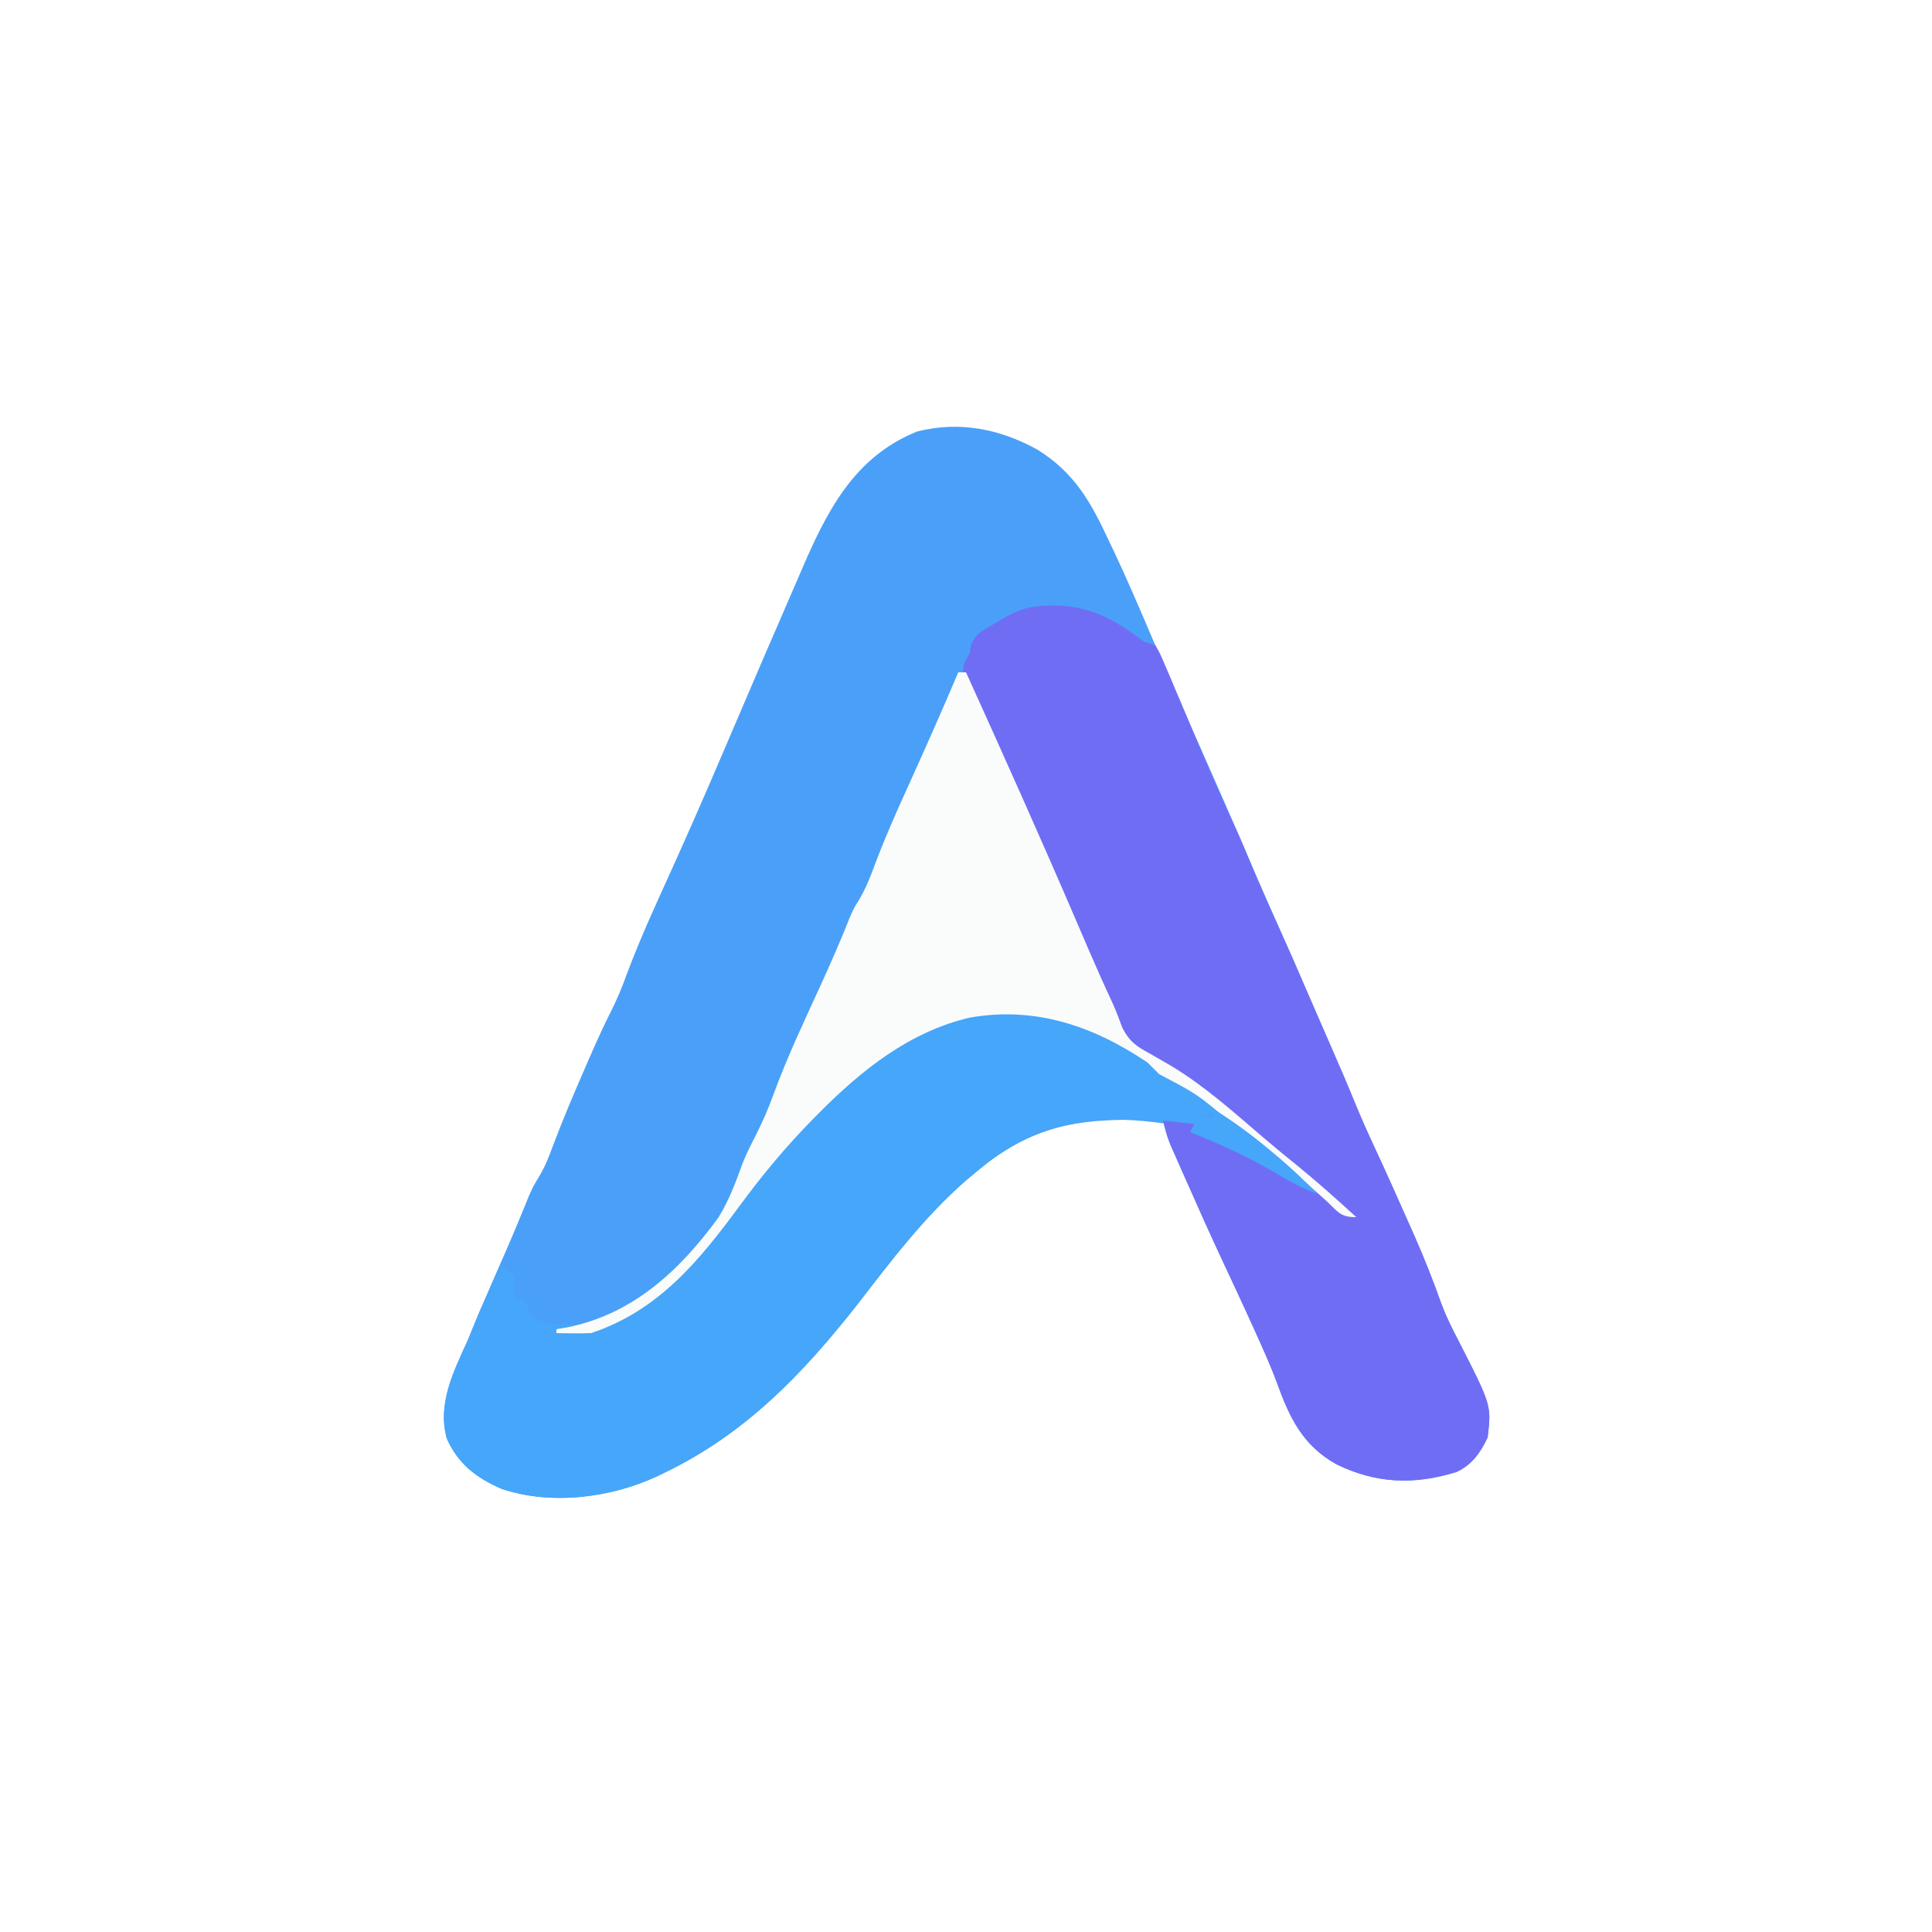
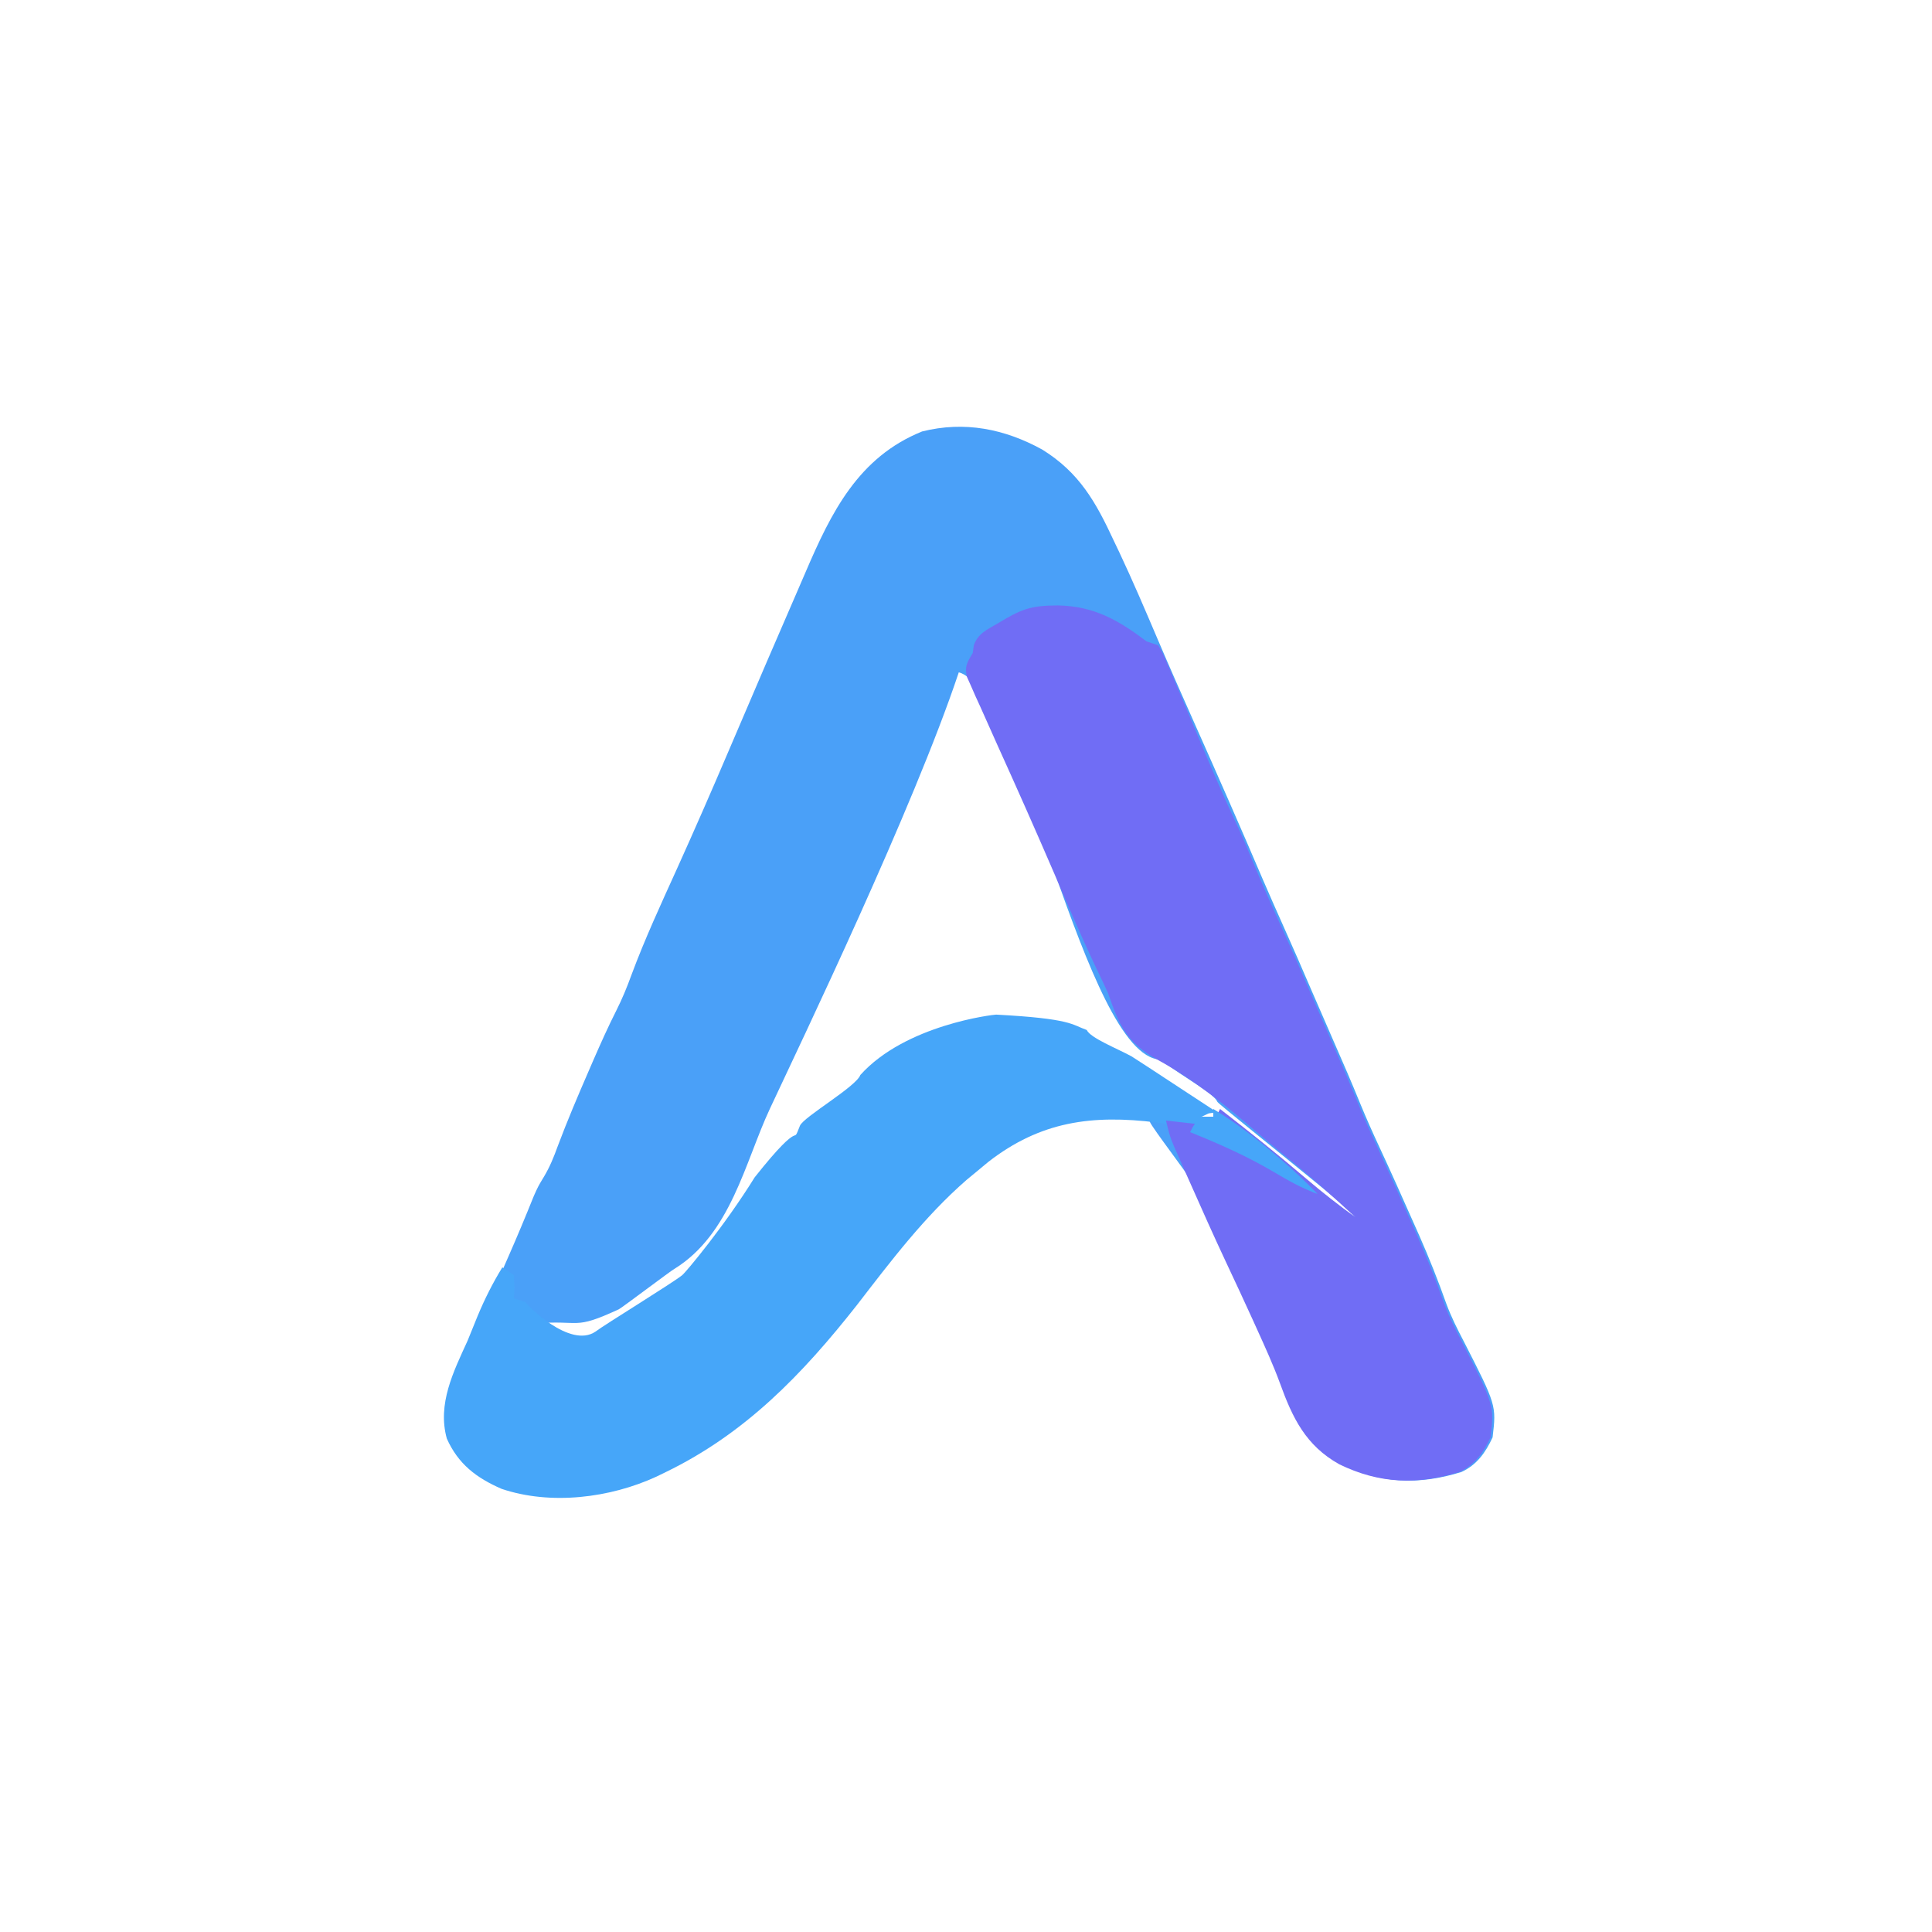
- <svg xmlns="http://www.w3.org/2000/svg" version="1.1" width="500" height="500">
-   <path d="M0 0 C165 0 330 0 500 0 C500 165 500 330 500 500 C335 500 170 500 0 500 C0 335 0 170 0 0 Z " fill="none" transform="translate(0,0)" />
-   <path d="M0 0 C9.592 5.953 13.86 13.571 18.535 23.645 C18.995 24.61 19.456 25.576 19.93 26.57 C23.404 33.95 26.604 41.439 29.798 48.944 C32.952 56.334 36.199 63.681 39.473 71.02 C45.431 84.379 51.32 97.769 57.062 111.223 C58.851 115.379 60.691 119.512 62.535 123.645 C64.908 128.962 67.246 134.29 69.535 139.645 C70.302 141.409 71.071 143.174 71.84 144.938 C79.606 162.746 79.606 162.746 82.285 169.27 C83.825 173.002 85.454 176.673 87.16 180.332 C90.238 186.944 93.209 193.601 96.16 200.27 C96.628 201.318 97.095 202.367 97.577 203.448 C100.157 209.296 102.477 215.166 104.615 221.188 C105.861 224.514 107.385 227.561 109.035 230.707 C117.523 247.319 117.523 247.319 116.535 255.645 C114.706 259.565 112.466 262.754 108.477 264.594 C97.521 267.994 87.718 267.623 77.414 262.613 C68.707 257.741 65.296 250.641 62.008 241.527 C60.282 236.843 58.221 232.314 56.16 227.77 C55.767 226.902 55.374 226.034 54.969 225.14 C52.734 220.229 50.46 215.338 48.16 210.457 C44.897 203.5 41.768 196.485 38.66 189.457 C37.927 187.806 37.927 187.806 37.178 186.122 C36.721 185.084 36.264 184.046 35.793 182.977 C35.382 182.046 34.971 181.115 34.547 180.156 C33.672 177.984 33.027 175.928 32.535 173.645 C13.025 172.869 0.046 173.771 -15.465 186.645 C-16.408 187.424 -17.352 188.204 -18.324 189.008 C-29.235 198.518 -37.911 210.004 -46.719 221.426 C-60.767 239.277 -75.564 254.645 -96.215 264.645 C-96.983 265.019 -97.75 265.393 -98.542 265.778 C-110.562 271.327 -125.92 273.253 -138.652 268.957 C-145.153 266.13 -149.881 262.555 -152.832 255.934 C-155.305 246.987 -151.121 238.629 -147.465 230.645 C-146.666 228.731 -145.874 226.814 -145.09 224.895 C-142.815 219.429 -140.447 214.008 -138.06 208.592 C-135.819 203.495 -133.681 198.362 -131.605 193.195 C-130.465 190.645 -130.465 190.645 -128.953 188.148 C-127.417 185.564 -126.421 183.096 -125.402 180.27 C-122.935 173.701 -120.2 167.267 -117.402 160.832 C-116.767 159.365 -116.767 159.365 -116.119 157.868 C-114.251 153.589 -112.352 149.347 -110.246 145.18 C-108.693 142.097 -107.467 139.108 -106.296 135.876 C-102.841 126.597 -98.675 117.594 -94.59 108.582 C-90.033 98.489 -85.593 88.351 -81.253 78.163 C-78.336 71.318 -75.401 64.481 -72.465 57.645 C-72.076 56.738 -71.687 55.832 -71.287 54.898 C-68.779 49.056 -66.256 43.222 -63.715 37.395 C-62.89 35.498 -62.07 33.6 -61.255 31.699 C-54.642 16.294 -47.639 1.982 -31.105 -4.695 C-20.096 -7.448 -9.746 -5.36 0 0 Z " fill="#4AA0F8" transform="translate(268.4648,116.3555)" />
-   <path d="M0 0 C0.66 0 1.32 0 2 0 C11.773 21.558 21.449 43.151 30.783 64.903 C31.404 66.348 32.024 67.793 32.645 69.238 C33.084 70.262 33.084 70.262 33.533 71.306 C35.61 76.131 37.747 80.925 39.963 85.688 C40.889 87.751 41.666 89.823 42.441 91.945 C44.381 95.747 46.218 96.846 49.938 98.875 C51.116 99.549 52.292 100.227 53.465 100.91 C54.354 101.425 54.354 101.425 55.261 101.95 C63.77 107.09 71.308 113.849 78.836 120.305 C81.746 122.796 84.708 125.217 87.688 127.625 C92.954 131.908 97.999 136.411 103 141 C99.081 141 98.476 139.864 95.688 137.188 C89.935 131.847 83.834 127.061 77.622 122.271 C76.142 121.111 74.692 119.913 73.246 118.711 C72.464 118.064 71.681 117.417 70.875 116.75 C70.212 116.188 69.55 115.626 68.867 115.047 C67.038 113.799 67.038 113.799 64.82 114.141 C64.22 114.424 63.619 114.708 63 115 C62.67 115.99 62.34 116.98 62 118 C60.438 117.772 58.875 117.544 57.312 117.316 C56.549 117.212 55.786 117.108 55 117 C53.777 116.831 52.553 116.662 51.293 116.488 C34.705 114.454 21.316 116.152 7.734 126.73 C6.381 127.854 6.381 127.854 5 129 C4.056 129.78 3.113 130.56 2.141 131.363 C-8.77 140.874 -17.446 152.36 -26.254 163.781 C-40.302 181.632 -55.099 197.001 -75.75 207 C-76.518 207.374 -77.286 207.748 -78.077 208.134 C-90.098 213.683 -105.455 215.609 -118.188 211.312 C-124.688 208.486 -129.416 204.91 -132.367 198.289 C-134.842 189.336 -130.648 180.992 -127 173 C-126.14 170.898 -125.286 168.794 -124.438 166.688 C-122.585 162.227 -120.525 158.114 -118 154 C-117.01 154.66 -116.02 155.32 -115 156 C-114.812 159.125 -114.812 159.125 -115 162 C-114.01 162.33 -113.02 162.66 -112 163 C-111.752 163.639 -111.505 164.279 -111.25 164.938 C-110.078 167.327 -110.078 167.327 -106.875 168.312 C-99.005 169.709 -91.336 167.963 -84.742 163.457 C-82.444 161.693 -80.218 159.864 -78 158 C-77.105 157.306 -77.105 157.306 -76.191 156.598 C-66.315 148.729 -60.048 138.837 -55.848 127.133 C-54.87 124.673 -53.707 122.356 -52.5 120 C-50.679 116.433 -49.141 112.904 -47.785 109.141 C-44.276 99.575 -39.91 90.351 -35.669 81.095 C-32.987 75.225 -30.409 69.342 -28.035 63.34 C-27 61 -27 61 -25.578 58.723 C-23.942 55.899 -22.832 53.154 -21.715 50.09 C-18.963 42.775 -15.799 35.672 -12.562 28.562 C-8.264 19.087 -4.063 9.58 0 0 Z " fill="#46A6F9" transform="translate(248,174)" />
-   <path d="M0 0 C9.39 0.172 15.707 3.809 23.004 9.319 C23.994 9.649 24.984 9.979 26.004 10.319 C27.199 12.37 27.199 12.37 28.352 15.077 C28.998 16.574 28.998 16.574 29.657 18.101 C30.101 19.163 30.546 20.225 31.004 21.319 C31.665 22.869 31.665 22.869 32.339 24.451 C33.717 27.694 35.081 30.944 36.441 34.194 C39.753 42.069 43.116 49.892 46.758 57.62 C48.017 60.348 49.177 63.101 50.316 65.882 C52.988 72.392 55.889 78.794 58.794 85.202 C60.917 89.887 62.988 94.587 65.004 99.319 C65.771 101.084 66.539 102.848 67.309 104.612 C75.075 122.421 75.075 122.421 77.754 128.944 C79.293 132.676 80.922 136.348 82.629 140.007 C85.706 146.618 88.677 153.275 91.629 159.944 C92.096 160.993 92.564 162.042 93.045 163.123 C95.626 168.97 97.946 174.841 100.083 180.863 C101.33 184.189 102.854 187.236 104.504 190.382 C112.992 206.993 112.992 206.993 112.004 215.319 C110.175 219.239 107.935 222.429 103.945 224.268 C92.99 227.668 83.187 227.297 72.883 222.288 C64.176 217.416 60.765 210.315 57.477 201.202 C55.751 196.517 53.69 191.989 51.629 187.444 C51.039 186.143 51.039 186.143 50.438 184.815 C48.203 179.904 45.929 175.013 43.629 170.132 C40.366 163.174 37.237 156.16 34.129 149.132 C33.64 148.031 33.151 146.931 32.647 145.797 C32.19 144.759 31.733 143.721 31.262 142.651 C30.645 141.255 30.645 141.255 30.016 139.83 C29.004 137.319 29.004 137.319 28.004 133.319 C30.974 133.649 33.944 133.979 37.004 134.319 C37.334 133.659 37.664 132.999 38.004 132.319 C38.994 132.319 39.984 132.319 41.004 132.319 C41.334 131.659 41.664 130.999 42.004 130.319 C49.637 136.236 57.162 142.238 64.5 148.519 C68.547 151.97 72.699 155.196 77.004 158.319 C70.782 152.555 64.486 146.988 57.879 141.667 C55.851 140.011 53.856 138.341 51.879 136.628 C43.742 129.583 35.394 122.821 25.918 117.628 C17.908 113.172 15.93 108.796 13.004 100.319 C12.031 98.182 11.028 96.057 10.004 93.944 C6.138 85.809 2.607 77.529 -0.955 69.259 C-5.755 58.118 -10.675 47.036 -15.682 35.987 C-17.135 32.77 -18.568 29.546 -19.996 26.319 C-20.434 25.361 -20.872 24.402 -21.324 23.415 C-21.709 22.532 -22.095 21.65 -22.492 20.741 C-22.833 19.979 -23.174 19.217 -23.525 18.431 C-24.134 15.7 -23.407 14.667 -21.996 12.319 C-21.903 11.653 -21.81 10.986 -21.715 10.3 C-20.583 7.182 -18.286 6.289 -15.496 4.632 C-9.517 1.034 -7.193 0.023 0 0 Z " fill="#706DF5" transform="translate(272.9961,156.6809)" />
-   <path d="M0 0 C0.66 0 1.32 0 2 0 C11.773 21.558 21.449 43.151 30.783 64.903 C31.404 66.348 32.024 67.793 32.645 69.238 C33.084 70.262 33.084 70.262 33.533 71.306 C35.61 76.131 37.747 80.925 39.963 85.688 C40.889 87.751 41.666 89.823 42.441 91.945 C44.381 95.747 46.218 96.846 49.938 98.875 C51.116 99.549 52.292 100.227 53.465 100.91 C54.354 101.425 54.354 101.425 55.261 101.95 C63.77 107.09 71.308 113.849 78.836 120.305 C81.746 122.796 84.708 125.217 87.688 127.625 C92.954 131.908 97.999 136.411 103 141 C99.081 141 98.476 139.864 95.688 137.188 C89.94 131.851 83.835 127.078 77.638 122.278 C75.34 120.485 73.077 118.649 70.812 116.812 C62.053 109.279 62.053 109.279 52 104 C50.993 103.007 49.994 102.006 49 101 C35.033 91.546 19.917 86.378 2.983 89.354 C-12.584 92.988 -24.975 102.887 -36 114 C-36.524 114.527 -37.049 115.054 -37.589 115.598 C-44.525 122.648 -50.695 130.053 -56.546 138.02 C-67.097 152.347 -77.602 165.201 -95 171 C-96.561 171.067 -98.125 171.085 -99.688 171.062 C-100.496 171.053 -101.304 171.044 -102.137 171.035 C-103.059 171.018 -103.059 171.018 -104 171 C-104 170.67 -104 170.34 -104 170 C-103.189 169.865 -102.378 169.729 -101.543 169.59 C-84.321 166.242 -72.109 154.893 -62 141 C-59.311 136.611 -57.579 131.959 -55.848 127.133 C-54.87 124.673 -53.707 122.356 -52.5 120 C-50.679 116.433 -49.141 112.904 -47.785 109.141 C-44.276 99.575 -39.91 90.351 -35.669 81.095 C-32.987 75.225 -30.409 69.342 -28.035 63.34 C-27 61 -27 61 -25.578 58.723 C-23.942 55.899 -22.832 53.154 -21.715 50.09 C-18.963 42.775 -15.799 35.672 -12.562 28.562 C-8.264 19.087 -4.063 9.58 0 0 Z " fill="#FAFCFC" transform="translate(248,174)" />
-   <path d="M0 0 C5.613 3.438 10.737 7.314 15.75 11.562 C16.292 12.021 16.835 12.48 17.393 12.952 C20.751 15.831 23.91 18.836 27 22 C22.891 20.5 19.315 18.488 15.562 16.25 C8.617 12.176 1.47 8.997 -6 6 C-5 4 -5 4 -3 2 C-2.01 2 -1.02 2 0 2 C0 1.34 0 0.68 0 0 Z " fill="#46A6F9" transform="translate(314,287)" />
+ <svg xmlns="http://www.w3.org/2000/svg" viewBox="0 0 500 500" width="500" height="500" version="1.1">
+   <path fill="none" d="M0 0c165 0 330 0 500 0 0 165 0 330 0 500-165 0-330 0-500 0C0 335 0 170 0 0z" />
+   <path fill="#4aa0f8" transform="translate(268.4648 116.3555)" d="M1.28 0c9.592 5.953 13.86 13.571 18.535 23.645 0.46 0.966 0.92 1.931 1.395 2.926 3.475 7.38 6.675 14.869 9.869 22.373 3.154 7.391 6.401 14.738 9.674 22.076 5.959 13.359 11.847 26.749 17.59 40.203 1.789 4.157 3.628 8.29 5.473 12.422 2.373 5.317 4.711 10.646 7 16 0.767 1.765 1.535 3.529 2.305 5.293 7.766 17.809 7.766 17.809 10.445 24.332 1.54 3.732 3.168 7.404 4.875 11.062 3.077 6.612 6.048 13.269 9 19.938 0.467 1.049 0.935 2.098 1.417 3.179 2.58 5.848 4.901 11.718 7.038 17.741 1.246 3.325 2.771 6.373 4.42 9.518 8.488 16.611 8.488 16.611 7.5 24.938-1.829 3.92-4.069 7.109-8.059 8.949-10.955 3.4-20.759 3.029-31.062-1.98-8.707-4.872-12.118-11.973-15.406-21.086-1.726-4.684-3.787-9.213-5.848-13.758-0.393-0.868-0.786-1.735-1.191-2.629-2.235-4.911-4.509-9.802-6.809-14.683-3.263-6.957-6.392-13.972-9.5-21-0.734-1.651-10.159-13.813-10.845-15.524-6.142-15.478 35.097 12.647 36.242 12.409 48.587 36.218-18.321-16.582-18.745-17.541-0.875-2.171-8.134-5.947-14.776-10.933-19.51-0.775-36.525-96.317-52.15-100.223-11.719 35.156-40.759 95.531-48.913 113-6.441 13.799-10.073 32.37-24.711 41.399-0.768 0.374-13.561 10.053-14.352 10.439-12.021 5.549-9.495 2.658-22.017 3.69-6.5-2.827-18.276 36.382-21.227 29.76-2.473-8.946 1.711-17.305 5.367-25.289 0.799-1.914 1.591-3.83 2.375-5.75 2.275-5.465 4.643-10.886 7.03-16.303 2.241-5.097 4.379-10.23 6.455-15.396 1.141-2.551 1.141-2.551 2.652-5.047 1.536-2.584 2.533-5.053 3.551-7.879 2.468-6.568 5.203-13.003 8-19.438 0.635-1.467 0.635-1.467 1.283-2.964 1.868-4.279 3.767-8.521 5.873-12.688 1.553-3.083 2.779-6.072 3.95-9.304 3.455-9.278 7.62-18.282 11.706-27.294 4.557-10.093 8.997-20.23 13.336-30.419 2.917-6.845 5.853-13.682 8.789-20.519 0.389-0.906 0.777-1.813 1.178-2.747 2.507-5.842 5.031-11.676 7.572-17.503 0.825-1.896 1.645-3.795 2.46-5.695 6.613-15.406 13.617-29.718 30.15-36.395C-18.816-7.448-8.466-5.36 1.28 0z" />
+   <path fill="#46a6f9" transform="translate(248 174)" d="M9.812 88.581c19.531 1.041 19.531 2.598 23.438 3.981 0.925 2.064 7.857 4.784 11.577 6.813 1.179 0.674 24.723 16.25 24.04 15.671-1.829-1.248-1.829-1.248-4.047-0.906C64.22 114.424 63.619 114.708 63 115c-0.33 0.99-0.66 1.98-1 3-1.562-0.228-3.125-0.456-4.688-0.684C56.549 117.212 55.786 117.108 55 117c-1.223-0.169-2.447-0.338-3.707-0.512-16.588-2.035-29.977-0.337-43.559 10.242C6.381 127.854 6.381 127.854 5 129c-0.944 0.78-1.887 1.56-2.859 2.363-10.91 9.511-19.587 20.996-28.395 32.418C-40.302 181.632-55.099 197.001-75.75 207c-0.768 0.374-1.536 0.748-2.327 1.134-12.021 5.549-27.378 7.475-40.111 3.179-6.5-2.827-11.229-6.402-14.18-13.023-2.475-8.953 1.719-17.297 5.367-25.289 0.86-2.102 1.714-4.206 2.562-6.312 1.852-4.461 3.913-8.573 6.438-12.688 0.99 0.66 1.98 1.32 3 2 0.188 3.125 0.188 3.125 0 6 0.99 0.33 1.98 0.66 3 1 0.247 0.639 11.518 12.122 18.112 7.617 2.298-1.764 20.234-12.753 22.452-14.617 0.895-0.694 10.937-12.706 18.749-25.312 13.124-16.547 9.345-7.369 11.719-13.371 1.035-2.34 14.508-10.05 15.625-13.115C-13.625 91.179 9.133 88.581 9.812 88.581z" />
+   <path fill="#706df5" transform="translate(273.7418 156.6809)" d="M0 0c9.389 0.172 15.707 3.809 23.004 9.319 0.99 0.33 1.98 0.66 3 1 1.196 2.051 1.196 2.051 2.348 4.758 0.646 1.497 0.646 1.497 1.305 3.024 0.445 1.062 0.889 2.124 1.347 3.218 0.661 1.55 0.661 1.55 1.335 3.132 1.378 3.243 2.741 6.493 4.102 9.743 3.312 7.875 6.674 15.698 10.316 23.426 1.26 2.728 2.42 5.481 3.559 8.262 2.672 6.51 5.573 12.912 8.478 19.32 2.123 4.685 4.194 9.385 6.21 14.117 0.767 1.765 1.535 3.529 2.305 5.293 7.766 17.809 7.766 17.809 10.445 24.332 1.54 3.732 3.168 7.404 4.875 11.062 3.078 6.612 6.048 13.269 9 19.938 0.468 1.049 0.935 2.098 1.417 3.179 2.58 5.848 4.901 11.718 7.038 17.74 1.246 3.325 2.771 6.373 4.42 9.519 8.488 16.611 8.488 16.611 7.5 24.938-1.829 3.92-4.069 7.109-8.059 8.949-10.955 3.4-20.759 3.029-31.062-1.98-8.707-4.872-12.118-11.973-15.406-21.086-1.726-4.684-3.787-9.213-5.848-13.758-0.59-1.301-0.59-1.301-1.191-2.629-2.235-4.911-4.509-9.802-6.809-14.683-3.263-6.957-6.392-13.972-9.5-21-0.489-1.101-0.978-2.201-1.482-3.335-0.457-1.038-0.914-2.076-1.385-3.146-0.617-1.396-0.617-1.396-1.246-2.821-1.012-2.511-1.012-2.511-2.012-6.511 2.97 0.33 5.94 0.66 9 1 0.33-0.66 0.66-1.32 1-2 0.99 0 1.98 0 3 0 0.33-0.66 0.66-1.32 1-2 7.633 5.917 15.158 11.919 22.496 18.2 4.048 3.451 8.2 6.677 12.504 9.8-6.221-5.764-12.517-11.331-19.125-16.652-2.028-1.656-4.023-3.325-6-5.039-8.137-7.045-16.485-13.806-25.961-19-8.01-4.456-9.988-8.832-12.914-17.309-0.973-2.138-1.976-4.262-3-6.375-3.866-8.135-7.397-16.415-10.959-24.685-4.8-11.141-9.72-22.223-14.727-33.272-1.453-3.216-2.886-6.44-4.314-9.668-0.438-0.958-0.876-1.917-1.328-2.904-0.386-0.882-0.771-1.765-1.169-2.674-0.341-0.762-0.682-1.524-1.033-2.31-0.609-2.732 0.118-3.764 1.529-6.112 0.093-0.666 0.186-1.333 0.281-2.019 1.132-3.118 3.429-4.011 6.219-5.668C-9.518 1.034-7.193 0.023 0 0z" />
+   <path fill="#46a6f9" transform="translate(314 287)" d="M0 0c5.613 3.438 10.737 7.314 15.75 11.562 0.542 0.459 1.085 0.917 1.643 1.39C20.751 15.831 23.91 18.836 27 22c-4.109-1.5-7.685-3.511-11.438-5.75C8.617 12.176 1.47 8.997-6 6c1-2 1-2 3-4 0.99 0 1.98 0 3 0 0-0.66 0-1.32 0-2z" />
</svg>
